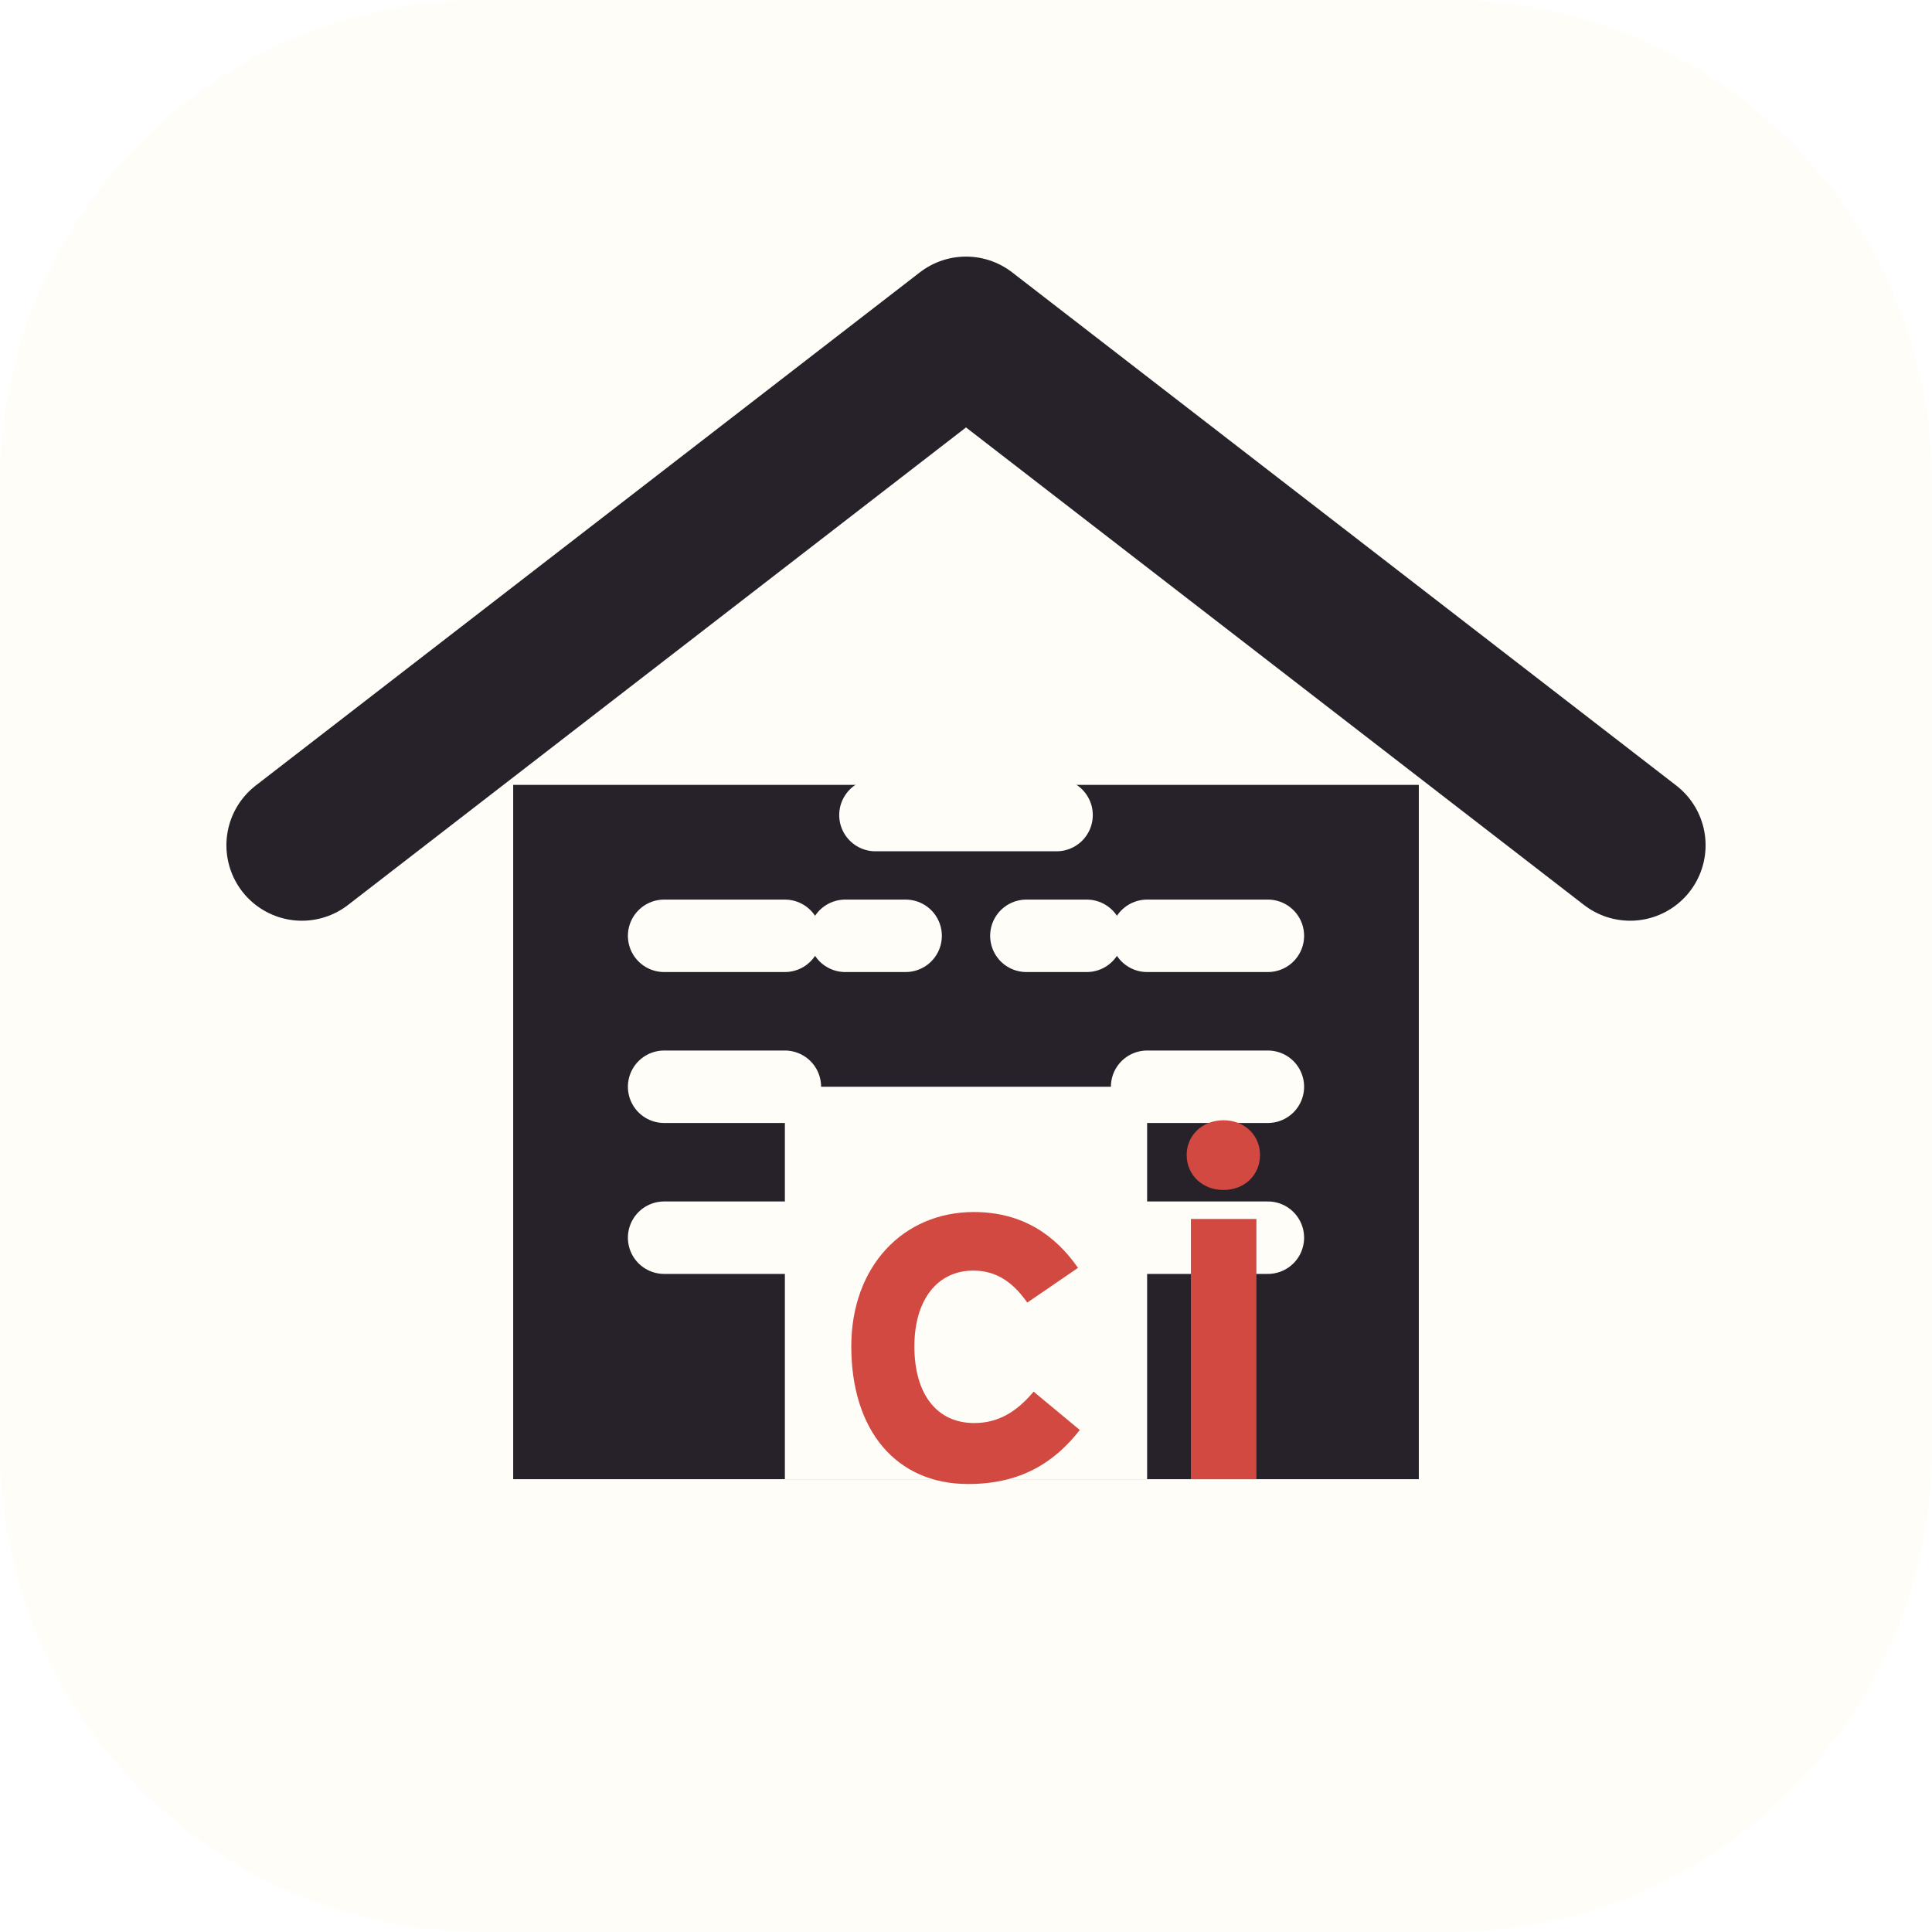
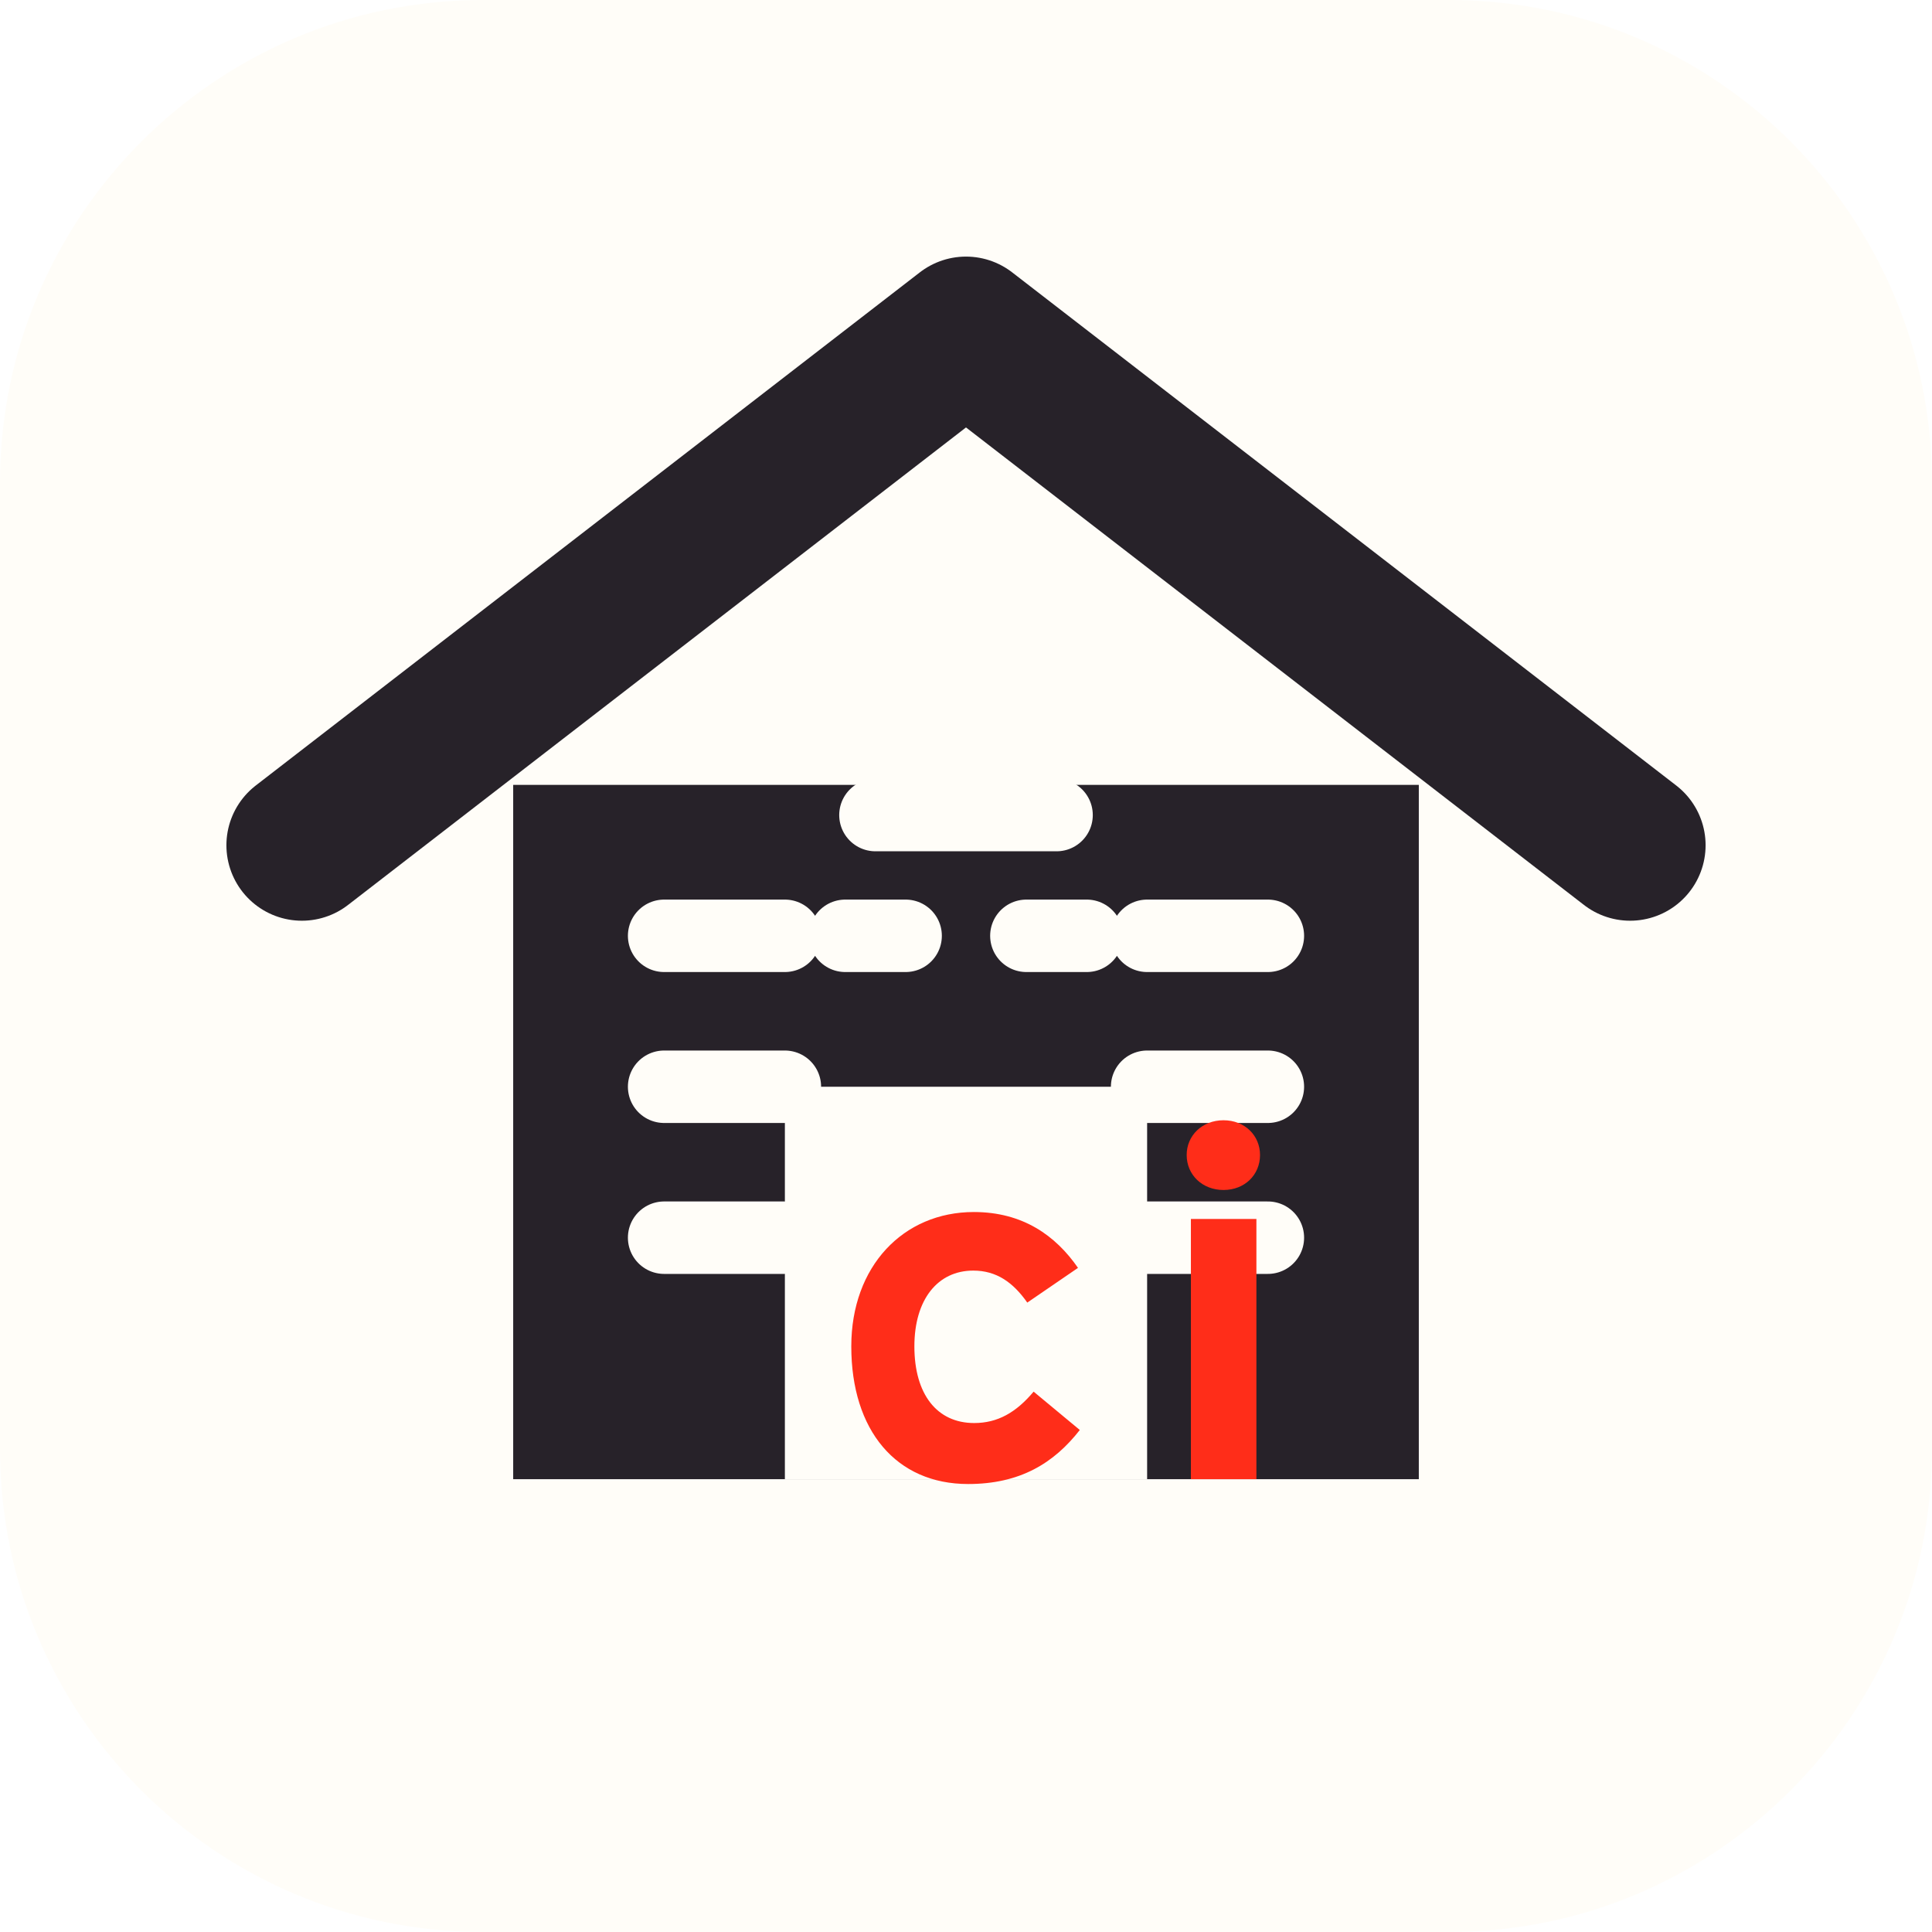
<svg xmlns="http://www.w3.org/2000/svg" viewBox="0 0 64 64">
  <rect width="64" height="64" rx="16" fill="#fffdf8" />
  <path d="M10 28L32 11l22 17" fill="none" stroke="#272229" stroke-linecap="round" stroke-linejoin="round" stroke-width="5" />
  <path d="M17 26v23h30V26" fill="#272229" />
  <path d="M26 49V36h12v13" fill="#fffdf8" />
  <path d="M22 31h4M22 36h4M22 41h4M38 31h4M38 36h4M38 41h4M29 27h6M28 31h2M34 31h2" fill="none" stroke="#fffdf8" stroke-linecap="round" stroke-width="2.4" />
-   <path d="M28.2 44.6c0-2.65 1.72-4.45 4.06-4.45 1.62 0 2.71.78 3.45 1.85l-1.68 1.15c-.47-.67-1.02-1.06-1.79-1.06-1.18 0-1.95.96-1.95 2.51 0 1.59.75 2.54 1.98 2.54.78 0 1.39-.35 1.97-1.04l1.53 1.27c-.86 1.1-1.98 1.79-3.7 1.79-2.38 0-3.87-1.77-3.87-4.56z" fill="#d24942" />
-   <path d="M39.45 49V40.38h2.17V49zm1.08-9.58c-.7 0-1.22-.5-1.22-1.16 0-.64.51-1.15 1.22-1.15s1.21.51 1.21 1.15c0 .66-.51 1.16-1.21 1.16z" fill="#d24942" />
+   <path d="M28.2 44.6c0-2.65 1.72-4.45 4.06-4.45 1.62 0 2.71.78 3.45 1.85l-1.68 1.15c-.47-.67-1.02-1.06-1.79-1.06-1.18 0-1.95.96-1.95 2.51 0 1.59.75 2.54 1.98 2.54.78 0 1.39-.35 1.97-1.04l1.53 1.27c-.86 1.1-1.98 1.79-3.7 1.79-2.38 0-3.87-1.77-3.87-4.56z" fill="#ff2d19" />
+   <path d="M39.45 49V40.38h2.17V49zm1.08-9.58c-.7 0-1.22-.5-1.22-1.16 0-.64.51-1.15 1.22-1.15s1.21.51 1.21 1.15c0 .66-.51 1.16-1.21 1.16z" fill="#ff2d19" />
</svg>
